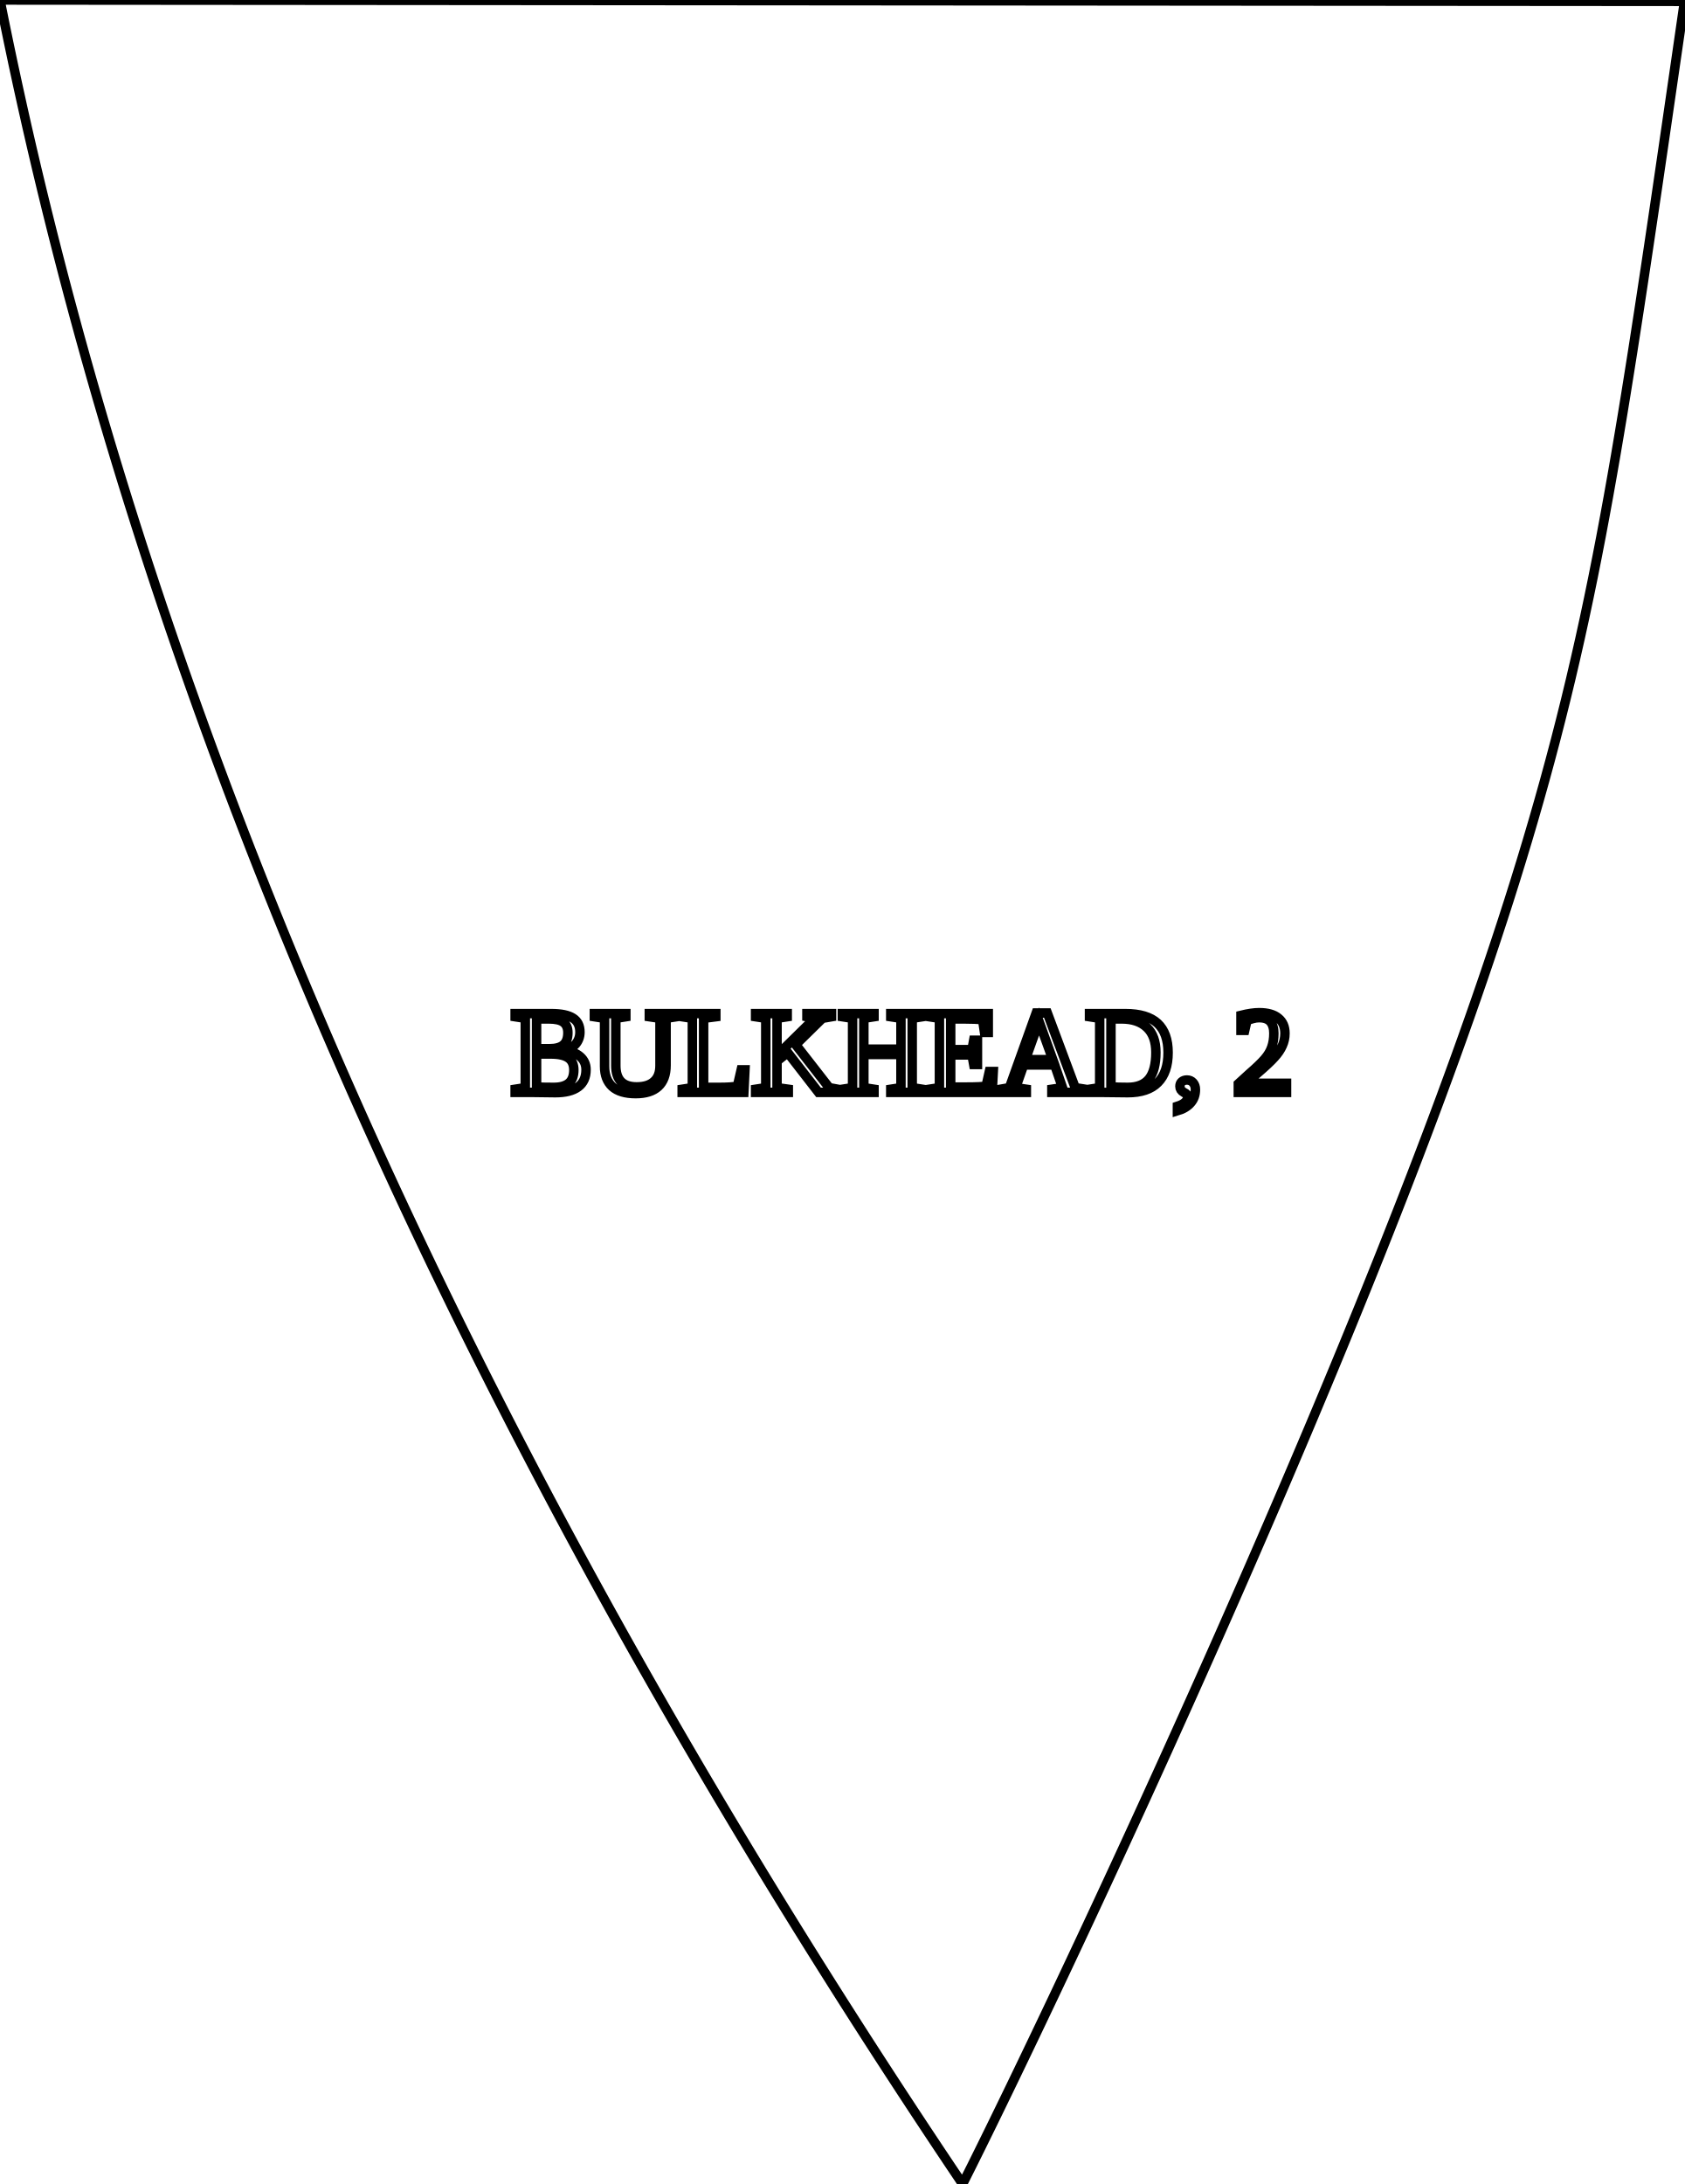
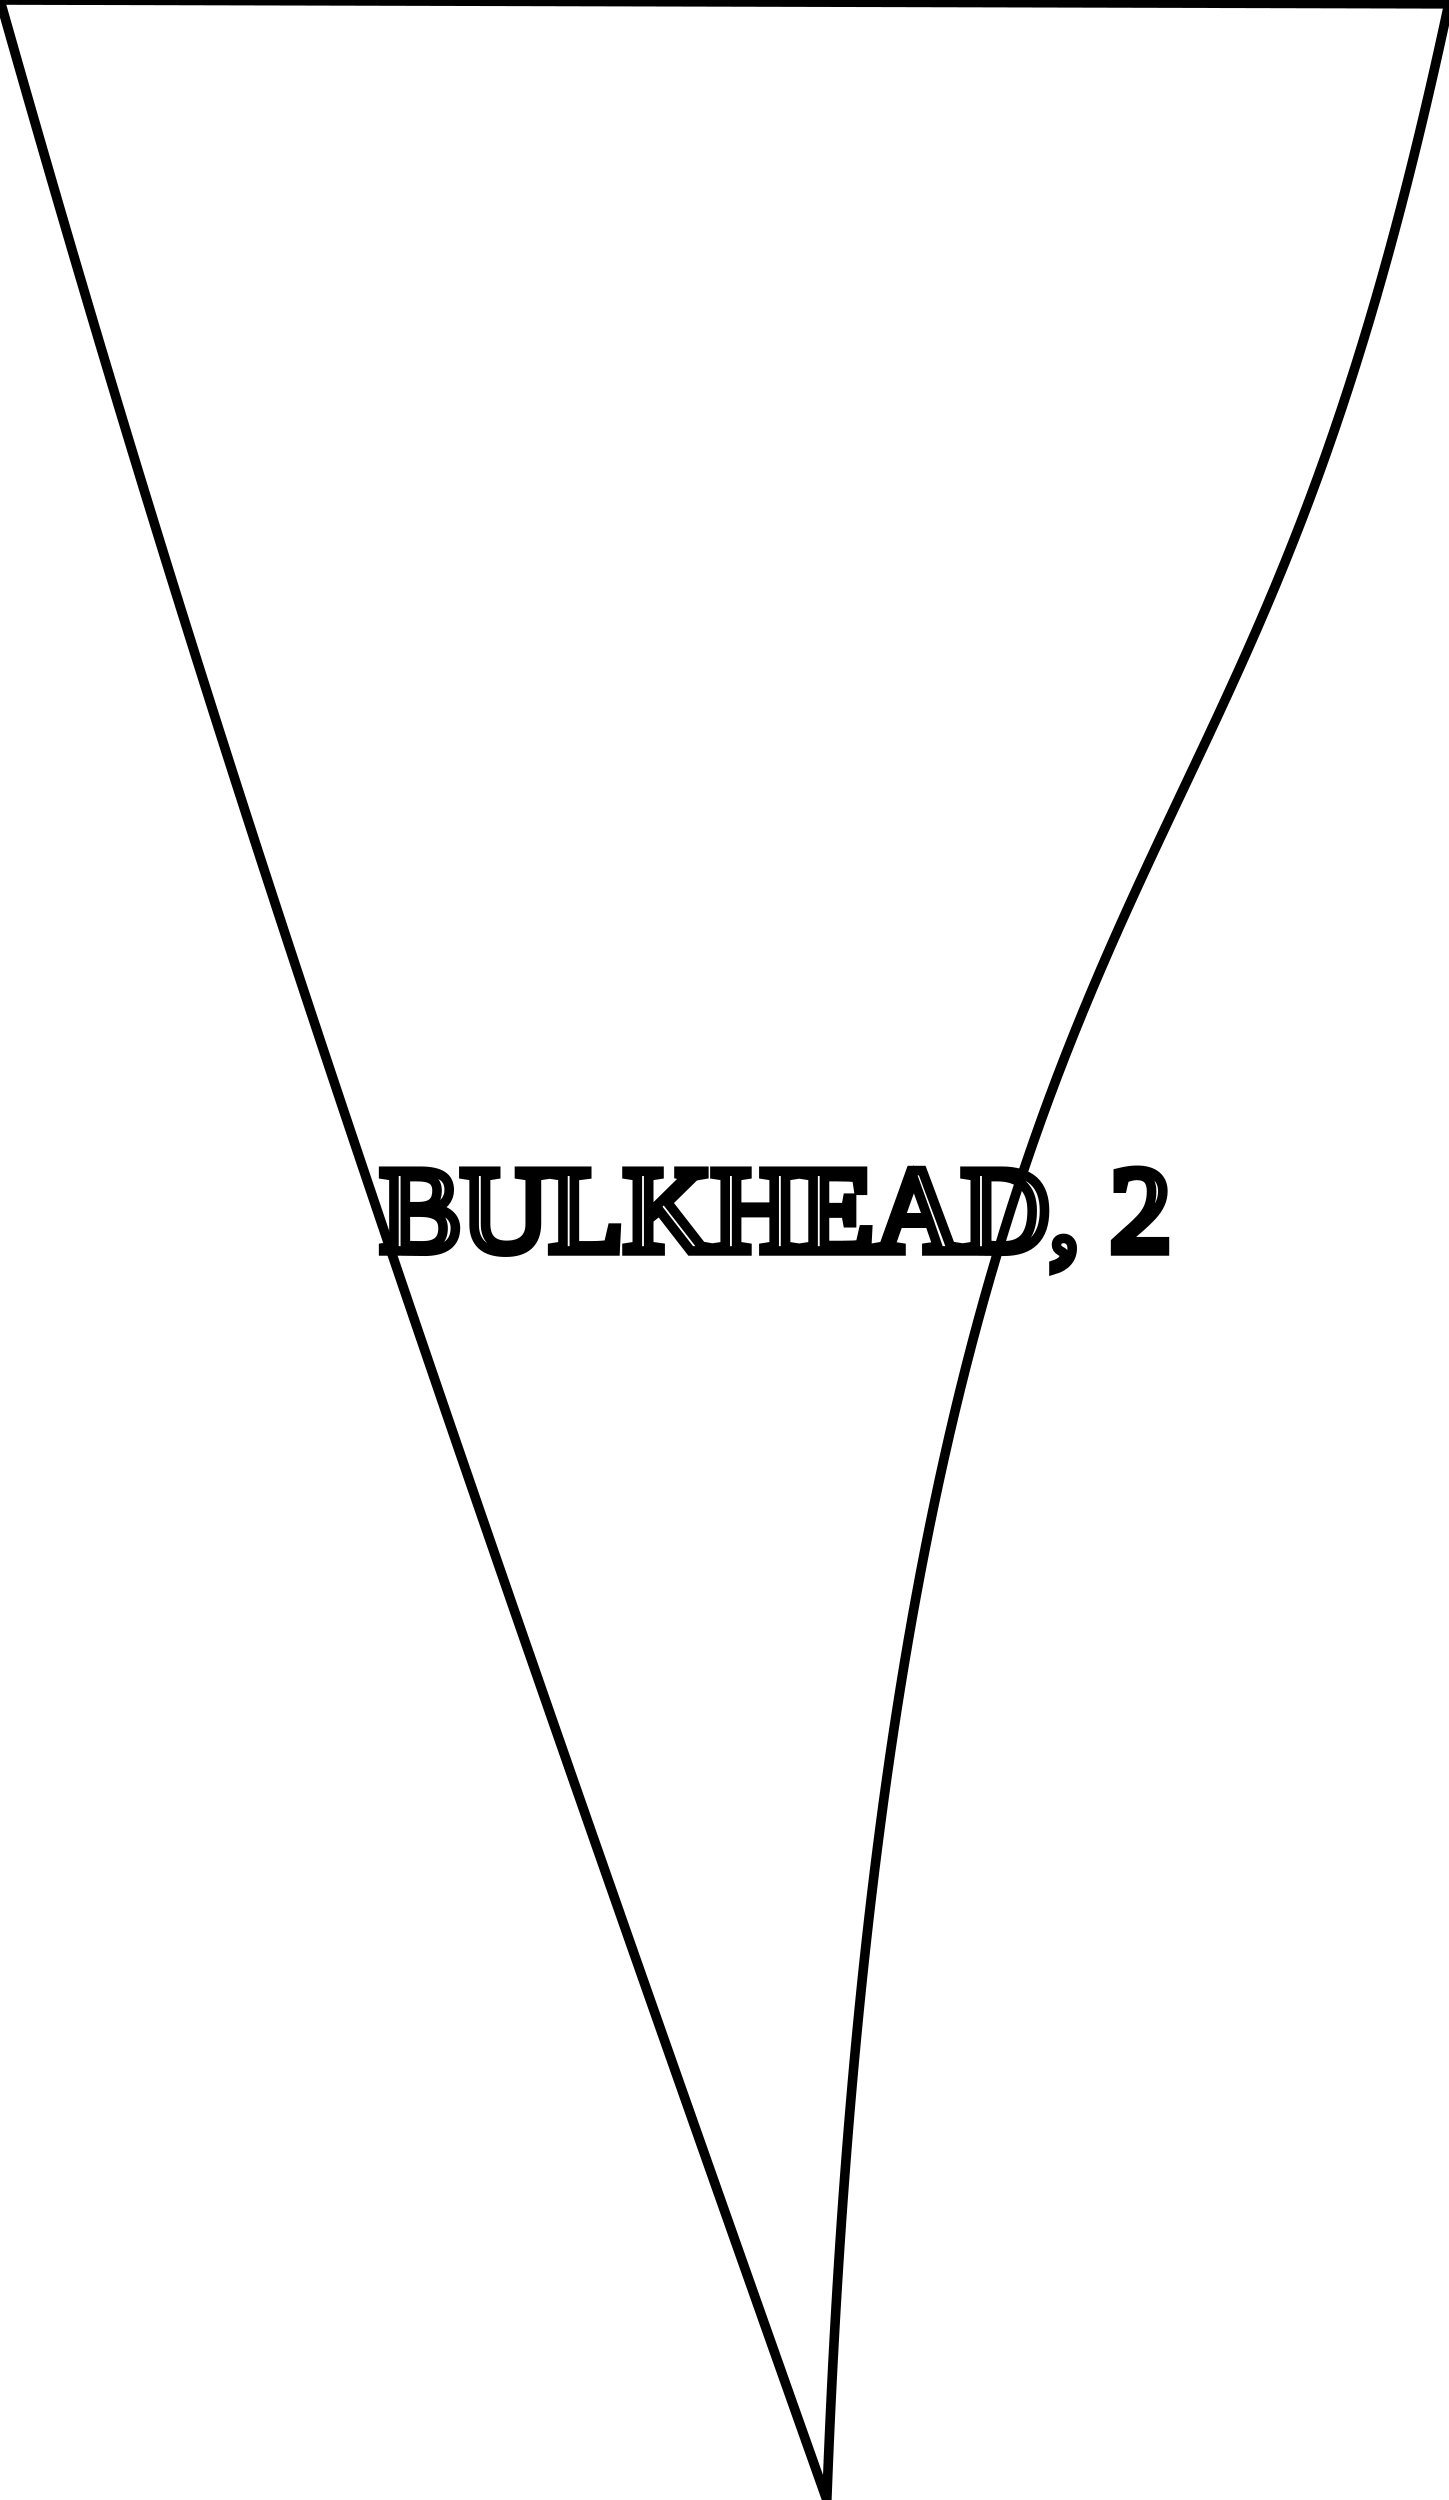
- <svg xmlns="http://www.w3.org/2000/svg" width="168.123" height="217.958" viewBox="0 0 168.123 217.958">
+ <svg xmlns="http://www.w3.org/2000/svg" width="142.868" height="246.534" viewBox="0 0 142.868 246.534">
  <g id="svgGroup" stroke-linecap="round" fill-rule="evenodd" font-size="9pt" stroke="#000" stroke-width="0.25mm" fill="none" style="stroke:#000;stroke-width:0.25mm;fill:none">
-     <path d="M 96.076 217.958 L 97.009 216.099 L 97.932 214.236 L 98.85 212.369 L 99.762 210.5 L 100.671 208.629 L 101.576 206.756 L 102.477 204.882 L 103.375 203.006 L 104.27 201.129 L 105.163 199.25 L 106.052 197.37 L 106.939 195.488 L 107.823 193.606 L 108.705 191.722 L 109.584 189.837 L 110.461 187.951 L 111.335 186.064 L 112.206 184.175 L 113.075 182.285 L 113.942 180.395 L 114.806 178.503 L 115.668 176.61 L 116.527 174.715 L 117.383 172.82 L 118.237 170.924 L 119.089 169.026 L 119.938 167.127 L 120.784 165.227 L 121.628 163.326 L 122.468 161.424 L 123.306 159.52 L 124.142 157.615 L 124.974 155.709 L 125.803 153.802 L 126.63 151.893 L 127.453 149.983 L 128.273 148.071 L 129.089 146.159 L 129.903 144.244 L 130.713 142.329 L 131.519 140.411 L 132.322 138.492 L 133.12 136.572 L 133.915 134.65 L 134.706 132.726 L 135.492 130.801 L 136.274 128.873 L 137.052 126.944 L 137.824 125.013 L 138.592 123.08 L 139.354 121.145 L 140.112 119.208 L 140.863 117.268 L 141.608 115.327 L 142.348 113.383 L 143.081 111.436 L 143.807 109.487 L 144.525 107.535 L 145.237 105.581 L 145.941 103.624 L 146.636 101.663 L 147.323 99.7 L 148 97.734 L 148.668 95.764 L 149.326 93.791 L 149.974 91.814 L 150.611 89.834 L 151.236 87.851 L 151.849 85.863 L 152.45 83.872 L 153.038 81.877 L 153.612 79.878 L 154.173 77.875 L 154.719 75.868 L 155.252 73.857 L 155.769 71.843 L 156.272 69.825 L 156.761 67.803 L 157.234 65.778 L 157.694 63.749 L 158.139 61.718 L 158.571 59.683 L 158.99 57.646 L 159.396 55.606 L 159.791 53.564 L 160.174 51.52 L 160.548 49.474 L 160.912 47.426 L 161.268 45.377 L 161.616 43.326 L 161.958 41.274 L 162.293 39.222 L 162.622 37.168 L 162.947 35.114 L 163.267 33.058 L 163.584 31.003 L 163.897 28.947 L 164.208 26.89 L 164.516 24.833 L 164.822 22.776 L 165.127 20.718 L 165.43 18.661 L 165.731 16.603 L 166.032 14.545 L 166.332 12.487 L 166.631 10.428 L 166.93 8.37 L 167.229 6.312 L 167.527 4.253 L 167.825 2.195 L 168.123 0.136 L 0 0 L 0.425 2.118 L 0.861 4.233 L 1.306 6.347 L 1.762 8.458 L 2.227 10.568 L 2.701 12.675 L 3.186 14.78 L 3.68 16.883 L 4.184 18.983 L 4.697 21.081 L 5.22 23.177 L 5.753 25.27 L 6.294 27.361 L 6.845 29.45 L 7.406 31.536 L 7.975 33.62 L 8.554 35.701 L 9.142 37.779 L 9.738 39.855 L 10.344 41.928 L 10.959 43.999 L 11.583 46.067 L 12.215 48.132 L 12.856 50.195 L 13.506 52.255 L 14.165 54.312 L 14.832 56.366 L 15.508 58.418 L 16.192 60.467 L 16.885 62.513 L 17.586 64.556 L 18.295 66.596 L 19.013 68.633 L 19.739 70.668 L 20.473 72.699 L 21.215 74.728 L 21.965 76.753 L 22.723 78.776 L 23.489 80.796 L 24.263 82.812 L 25.044 84.826 L 25.834 86.836 L 26.631 88.844 L 27.436 90.848 L 28.248 92.85 L 29.068 94.848 L 29.895 96.844 L 30.73 98.836 L 31.572 100.825 L 32.421 102.811 L 33.278 104.794 L 34.142 106.773 L 35.013 108.75 L 35.891 110.724 L 36.776 112.694 L 37.668 114.661 L 38.567 116.625 L 39.473 118.586 L 40.386 120.544 L 41.306 122.498 L 42.232 124.449 L 43.165 126.397 L 44.105 128.342 L 45.051 130.284 L 46.003 132.223 L 46.963 134.158 L 47.928 136.09 L 48.9 138.019 L 49.879 139.945 L 50.863 141.868 L 51.854 143.787 L 52.851 145.703 L 53.854 147.616 L 54.863 149.526 L 55.878 151.432 L 56.9 153.336 L 57.927 155.236 L 58.96 157.133 L 59.999 159.027 L 61.044 160.917 L 62.094 162.804 L 63.15 164.689 L 64.212 166.57 L 65.28 168.447 L 66.353 170.322 L 67.431 172.193 L 68.515 174.062 L 69.605 175.927 L 70.7 177.789 L 71.8 179.647 L 72.906 181.503 L 74.017 183.355 L 75.133 185.205 L 76.254 187.051 L 77.381 188.894 L 78.513 190.734 L 79.649 192.57 L 80.791 194.404 L 81.938 196.234 L 83.09 198.062 L 84.246 199.886 L 85.408 201.707 L 86.574 203.525 L 87.746 205.34 L 88.922 207.152 L 90.102 208.96 L 91.288 210.766 L 92.478 212.569 L 93.672 214.368 L 94.872 216.165 L 96.076 217.958 Z" vector-effect="non-scaling-stroke" />
+     <path d="M 81.536 246.534 L 81.625 244.232 L 81.719 241.929 L 81.819 239.628 L 81.925 237.326 L 82.037 235.024 L 82.154 232.723 L 82.278 230.423 L 82.407 228.122 L 82.543 225.822 L 82.686 223.522 L 82.835 221.223 L 82.991 218.924 L 83.153 216.626 L 83.323 214.328 L 83.499 212.031 L 83.683 209.734 L 83.875 207.438 L 84.074 205.143 L 84.28 202.848 L 84.495 200.554 L 84.718 198.26 L 84.949 195.968 L 85.189 193.676 L 85.438 191.386 L 85.695 189.096 L 85.962 186.808 L 86.238 184.52 L 86.524 182.234 L 86.82 179.949 L 87.125 177.665 L 87.442 175.383 L 87.769 173.102 L 88.107 170.823 L 88.456 168.545 L 88.817 166.27 L 89.19 163.996 L 89.575 161.724 L 89.972 159.455 L 90.383 157.188 L 90.806 154.923 L 91.244 152.661 L 91.695 150.401 L 92.161 148.145 L 92.641 145.891 L 93.137 143.641 L 93.649 141.395 L 94.176 139.152 L 94.72 136.913 L 95.281 134.678 L 95.859 132.448 L 96.455 130.222 L 97.069 128.001 L 97.701 125.786 L 98.352 123.575 L 99.023 121.371 L 99.713 119.173 L 100.423 116.981 L 101.152 114.795 L 101.902 112.617 L 102.672 110.445 L 103.462 108.281 L 104.272 106.124 L 105.102 103.974 L 105.951 101.832 L 106.819 99.698 L 107.705 97.571 L 108.608 95.451 L 109.527 93.338 L 110.461 91.232 L 111.408 89.131 L 112.366 87.036 L 113.335 84.945 L 114.31 82.858 L 115.292 80.774 L 116.276 78.69 L 117.261 76.608 L 118.245 74.524 L 119.225 72.438 L 120.198 70.35 L 121.162 68.258 L 122.116 66.16 L 123.057 64.057 L 123.984 61.948 L 124.895 59.831 L 125.789 57.708 L 126.664 55.576 L 127.521 53.438 L 128.359 51.291 L 129.177 49.137 L 129.975 46.976 L 130.753 44.807 L 131.511 42.631 L 132.25 40.449 L 132.971 38.26 L 133.672 36.066 L 134.356 33.865 L 135.022 31.66 L 135.672 29.449 L 136.305 27.234 L 136.923 25.014 L 137.526 22.791 L 138.115 20.563 L 138.69 18.332 L 139.252 16.097 L 139.802 13.86 L 140.34 11.619 L 140.866 9.376 L 141.382 7.131 L 141.887 4.883 L 142.382 2.632 L 142.868 0.38 L 0 0 L 0.638 2.251 L 1.278 4.502 L 1.92 6.752 L 2.564 9.001 L 3.21 11.25 L 3.858 13.498 L 4.508 15.746 L 5.16 17.993 L 5.814 20.24 L 6.471 22.486 L 7.129 24.731 L 7.79 26.975 L 8.454 29.219 L 9.119 31.462 L 9.787 33.705 L 10.458 35.946 L 11.131 38.187 L 11.806 40.427 L 12.484 42.667 L 13.164 44.906 L 13.847 47.144 L 14.532 49.381 L 15.22 51.617 L 15.91 53.853 L 16.602 56.088 L 17.297 58.322 L 17.995 60.556 L 18.695 62.788 L 19.397 65.02 L 20.102 67.252 L 20.809 69.482 L 21.518 71.712 L 22.23 73.941 L 22.943 76.169 L 23.659 78.397 L 24.378 80.623 L 25.098 82.85 L 25.82 85.075 L 26.545 87.3 L 27.271 89.524 L 27.999 91.748 L 28.729 93.971 L 29.461 96.193 L 30.195 98.415 L 30.931 100.636 L 31.668 102.857 L 32.406 105.077 L 33.147 107.296 L 33.889 109.516 L 34.632 111.734 L 35.377 113.952 L 36.123 116.17 L 36.871 118.387 L 37.62 120.604 L 38.37 122.82 L 39.121 125.036 L 39.874 127.251 L 40.628 129.466 L 41.383 131.681 L 42.139 133.895 L 42.896 136.109 L 43.654 138.323 L 44.412 140.536 L 45.172 142.749 L 45.933 144.962 L 46.695 147.174 L 47.457 149.386 L 48.221 151.598 L 48.985 153.81 L 49.75 156.021 L 50.515 158.232 L 51.281 160.443 L 52.048 162.653 L 52.816 164.864 L 53.584 167.074 L 54.353 169.284 L 55.123 171.493 L 55.893 173.703 L 56.664 175.912 L 57.435 178.121 L 58.206 180.33 L 58.979 182.539 L 59.751 184.747 L 60.525 186.956 L 61.298 189.164 L 62.072 191.372 L 62.847 193.58 L 63.622 195.787 L 64.397 197.995 L 65.173 200.203 L 65.949 202.41 L 66.726 204.617 L 67.502 206.824 L 68.28 209.031 L 69.057 211.238 L 69.835 213.445 L 70.613 215.651 L 71.392 217.858 L 72.17 220.064 L 72.949 222.271 L 73.729 224.477 L 74.508 226.683 L 75.288 228.889 L 76.068 231.095 L 76.849 233.301 L 77.629 235.506 L 78.41 237.712 L 79.191 239.918 L 79.973 242.123 L 80.754 244.329 L 81.536 246.534 Z" vector-effect="non-scaling-stroke" />
    <g id="captions">
-       <text alignment-baseline="middle" text-anchor="middle" transform="rotate(0,90.069,109.013)" x="90.069" y="109.013">BULKHEAD, 2</text>
+       <text alignment-baseline="middle" text-anchor="middle" transform="rotate(0,76.485,123.362)" x="76.485" y="123.362">BULKHEAD, 2</text>
    </g>
  </g>
</svg>
